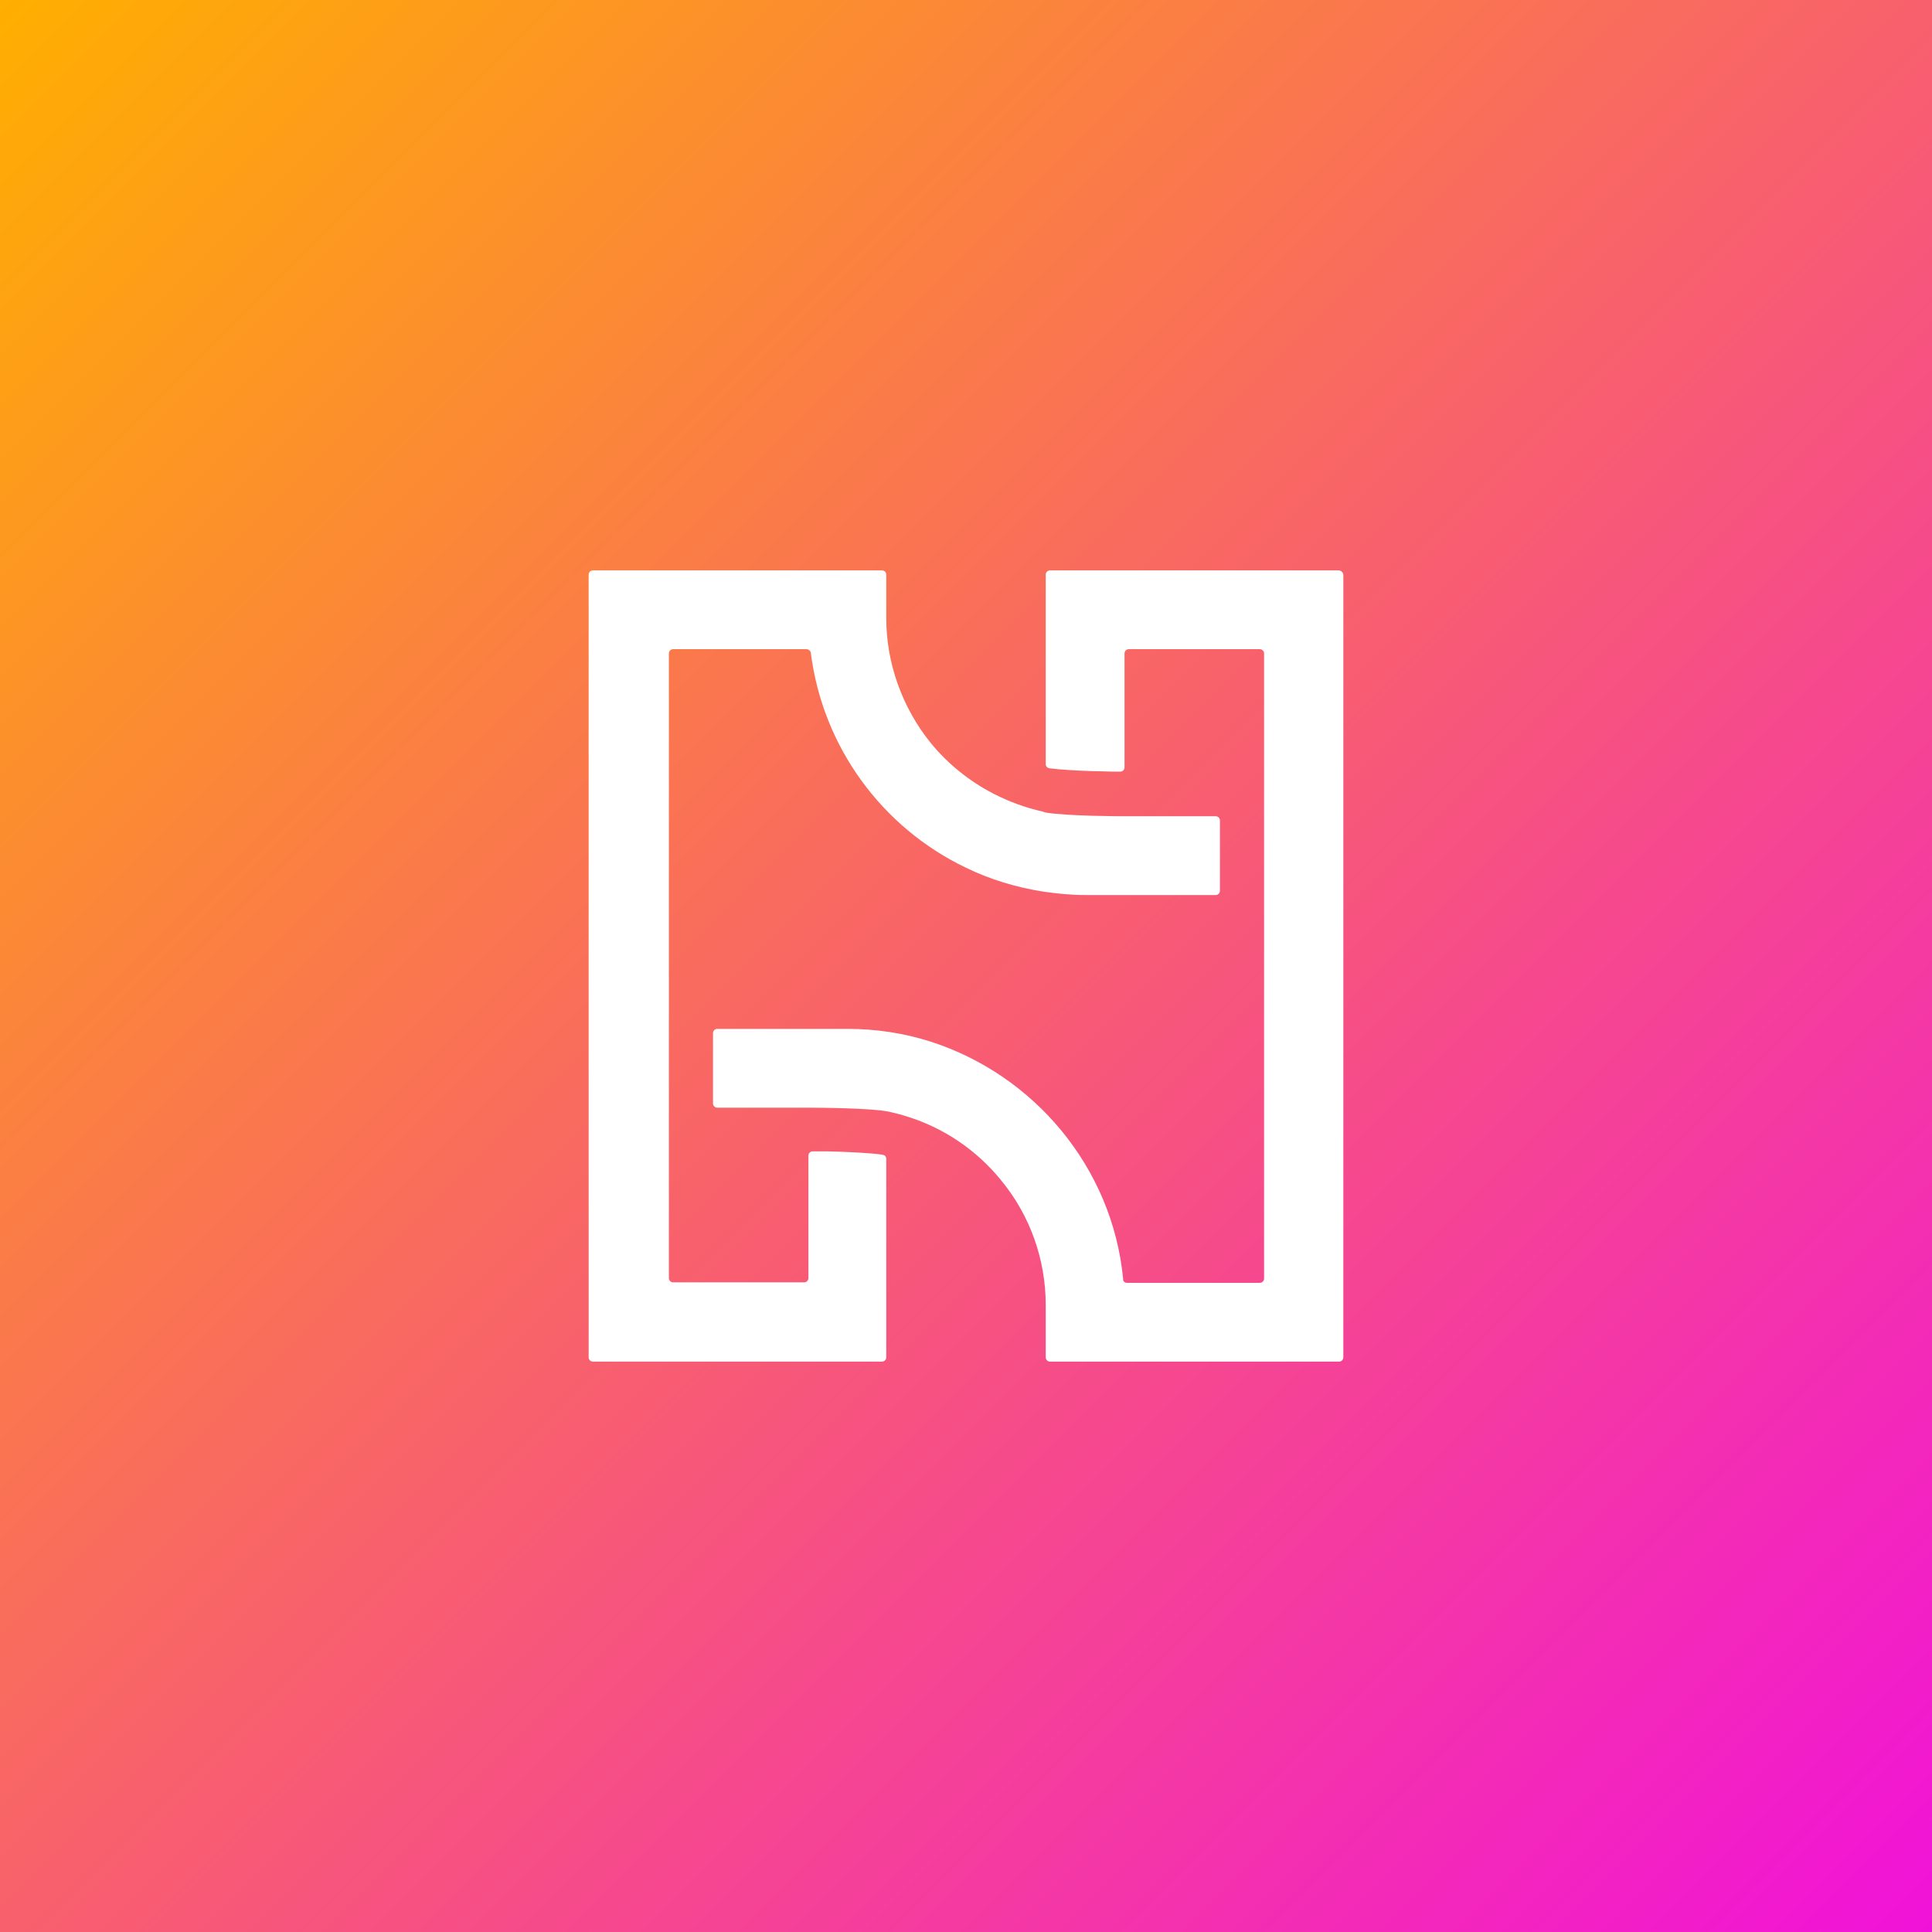
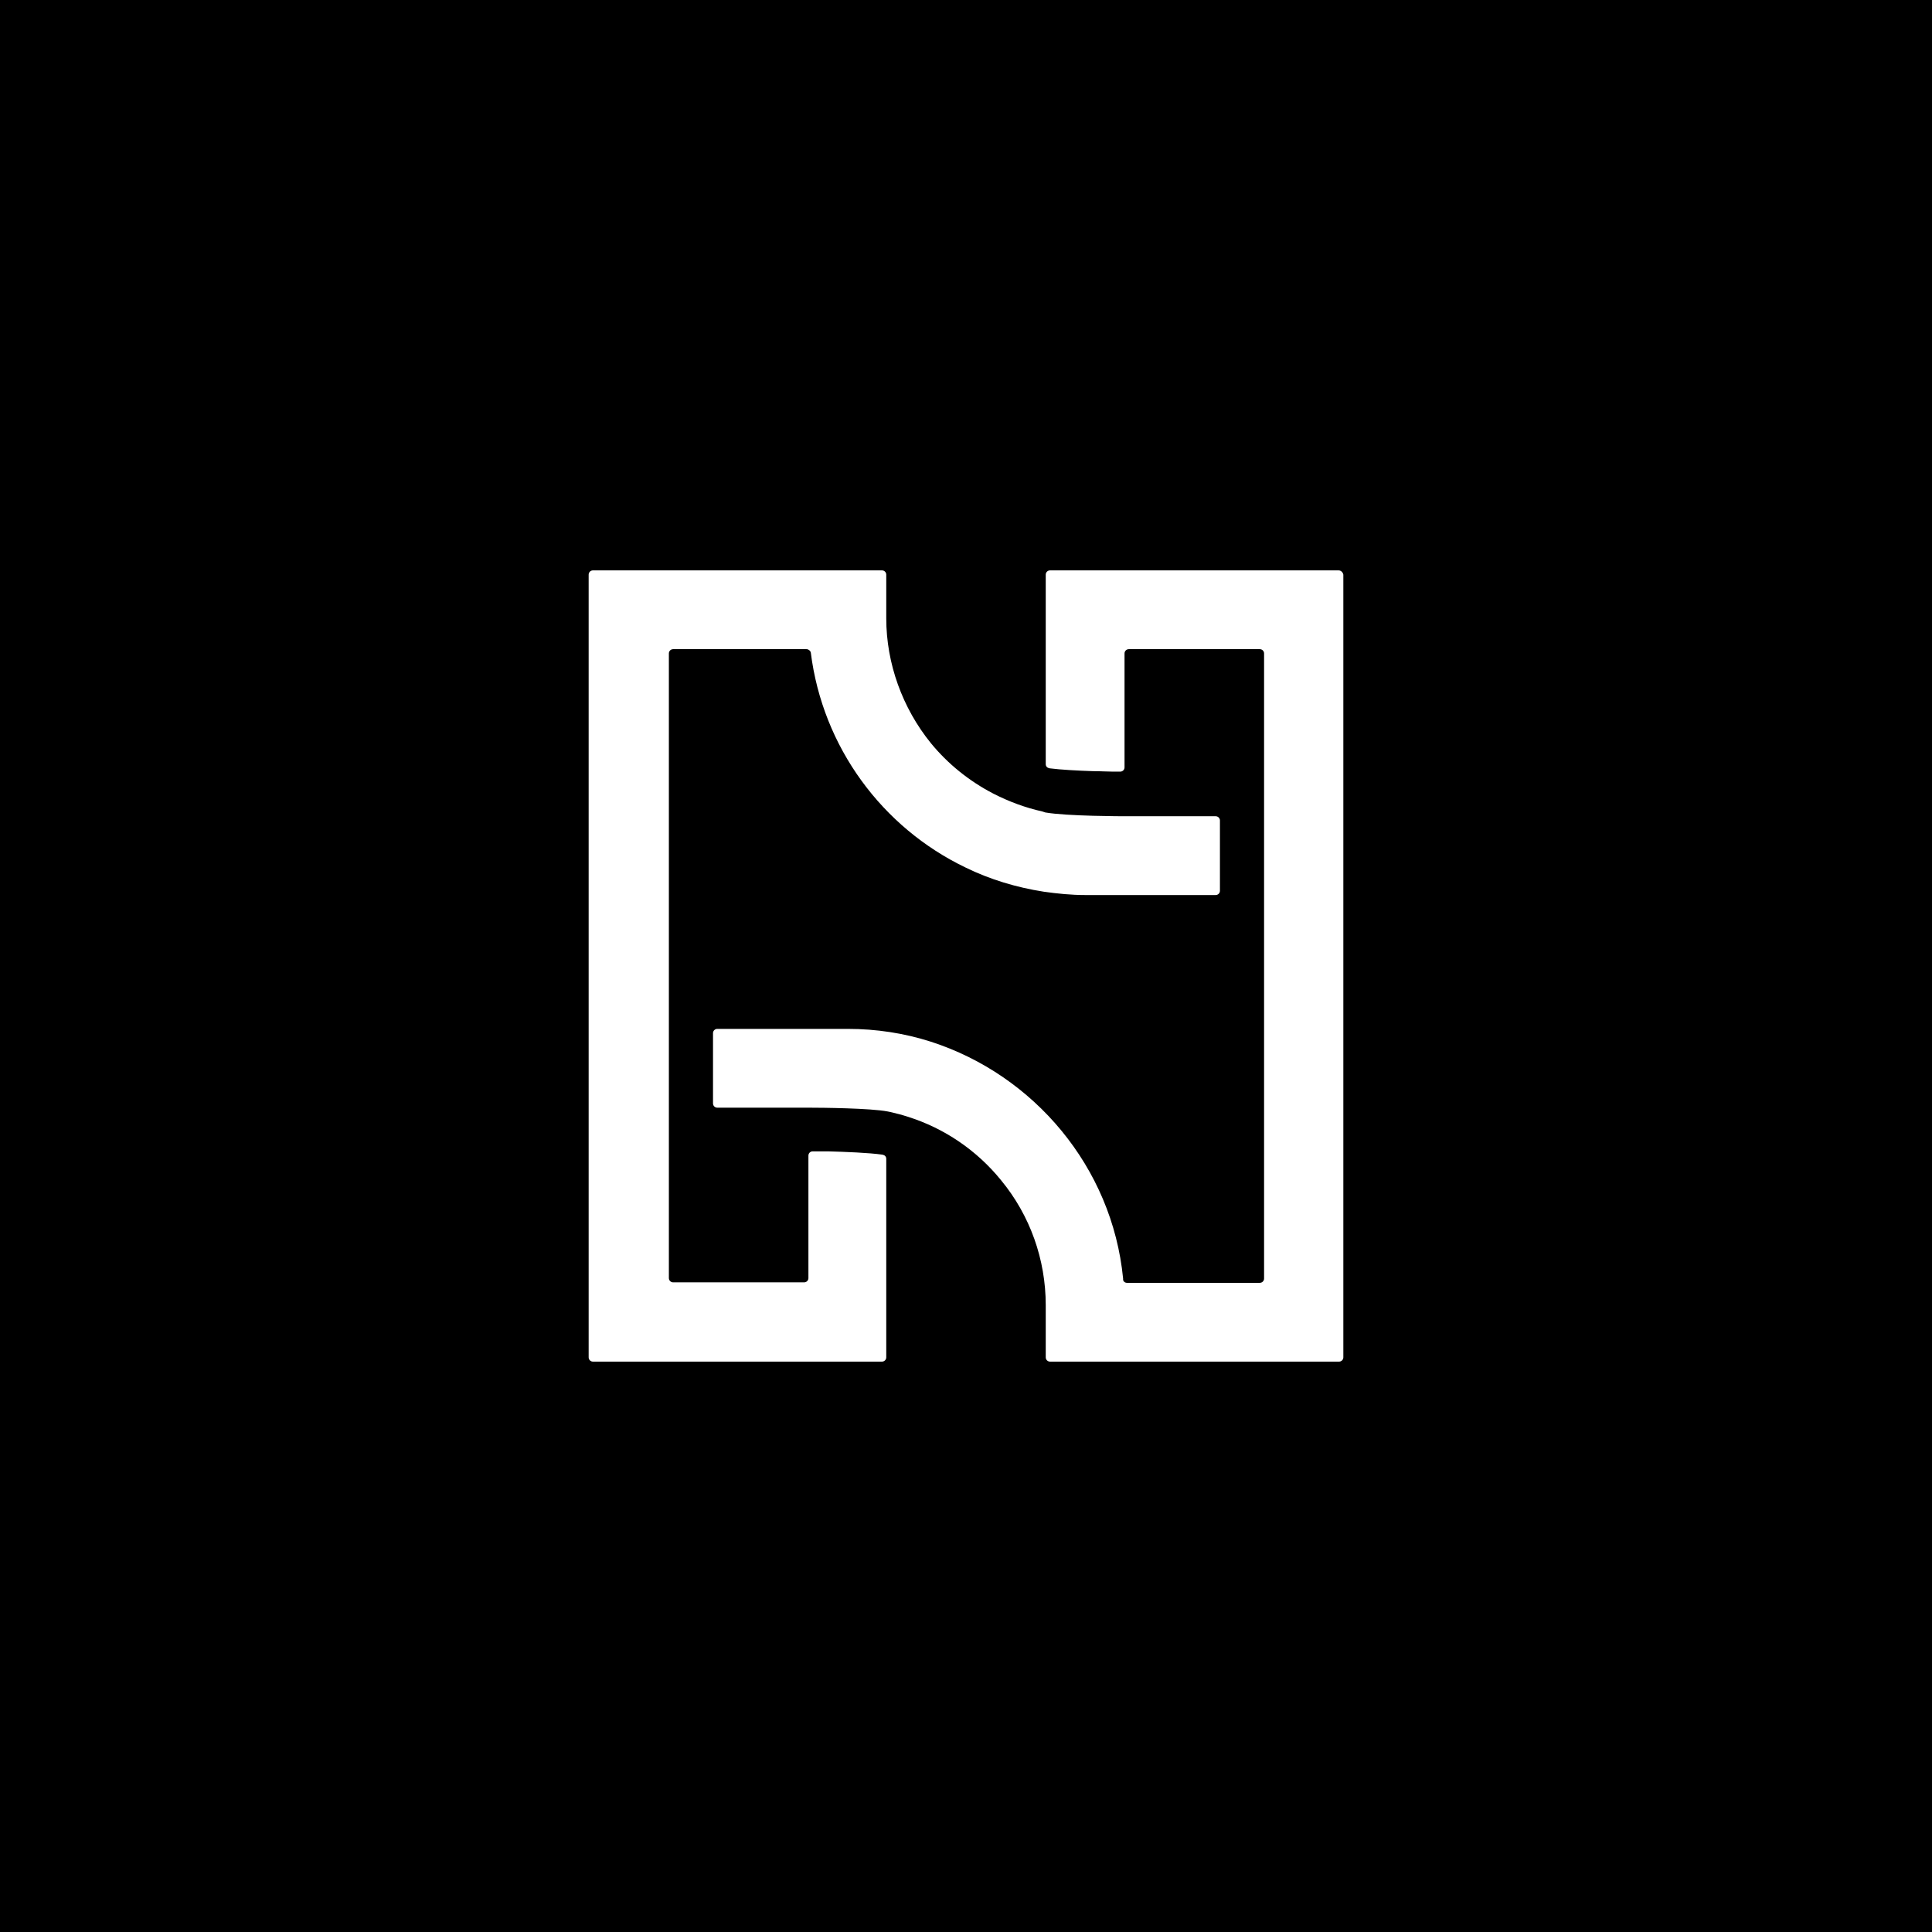
<svg xmlns="http://www.w3.org/2000/svg" fill="none" height="336" viewBox="0 0 336 336" width="336">
  <linearGradient id="a" gradientUnits="userSpaceOnUse" x1="0" x2="336" y1="0" y2="336">
-     <stop offset="0" stop-color="#ffaf00" />
-     <stop offset="1" stop-color="#f112d9" />
+     <stop offset="0" stopColor="#ffaf00" />
+     <stop offset="1" stopColor="#f112d9" />
  </linearGradient>
  <path d="m0 0h336v336h-336z" fill="url(#a)" />
  <path d="m232.799 99.197h-50.188c-.413 0-.743.33-.743.743v32.936c0 .413.247.66.66.743 1.899.247 4.953.413 7.595.496 1.32 0 2.476.082 3.467.082h1.237c.413 0 .744-.331.744-.743v-19.811c0-.413.33-.743.743-.743h22.783c.413 0 .743.33.743.743v108.714c0 .413-.33.743-.743.743h-23.031s0 0-.082 0c-.331 0-.661-.247-.661-.577 0-.083 0-.083 0-.166-1.899-19.399-15.519-35.412-33.431-41.191-4.623-1.485-9.494-2.229-14.446-2.229h-22.701c-.413 0-.743.331-.743.744v12.216c0 .413.33.743.743.743h15.354.578c2.229 0 10.731.083 13.703.66l.412.083c1.073.248 2.064.496 3.055.826 6.356 1.981 12.052 5.861 16.261 11.061 5.036 6.108 7.76 13.786 7.76 21.71v9.08c0 .412.33.743.743.743h50.271c.413 0 .743-.331.743-.743v-136.12c-.083-.413-.413-.743-.826-.743zm-21.379 42.759h-15.932s-2.476 0-5.448-.083c-2.971-.082-6.356-.247-8.255-.577l-.247-.083-.248-.083c-2.972-.66-5.861-1.733-8.585-3.136-4.127-2.146-7.842-5.118-10.813-8.75-4.953-6.109-7.76-13.868-7.76-21.71v-7.594c0-.413-.33-.743-.743-.743h-50.271c-.413 0-.743.33-.743.743v136.12c0 .412.33.743.743.743h50.271c.413 0 .743-.331.743-.743v-34.505c0-.412-.247-.66-.66-.743-2.311-.33-6.439-.495-9.493-.578h-2.642c-.413 0-.743.33-.743.743v21.297c0 .413-.33.743-.743.743h-22.783c-.412 0-.742-.33-.742-.743v-108.631c0-.413.33-.743.742-.743h23.196c.33 0 .66.247.743.577 2.064 16.51 12.465 30.46 26.91 37.394 4.21 2.064 8.833 3.467 13.621 4.21 2.311.33 4.788.578 7.181.578h22.701c.412 0 .743-.33.743-.743v-12.217c0-.413-.331-.743-.743-.743z" fill="#fff" />
</svg>
